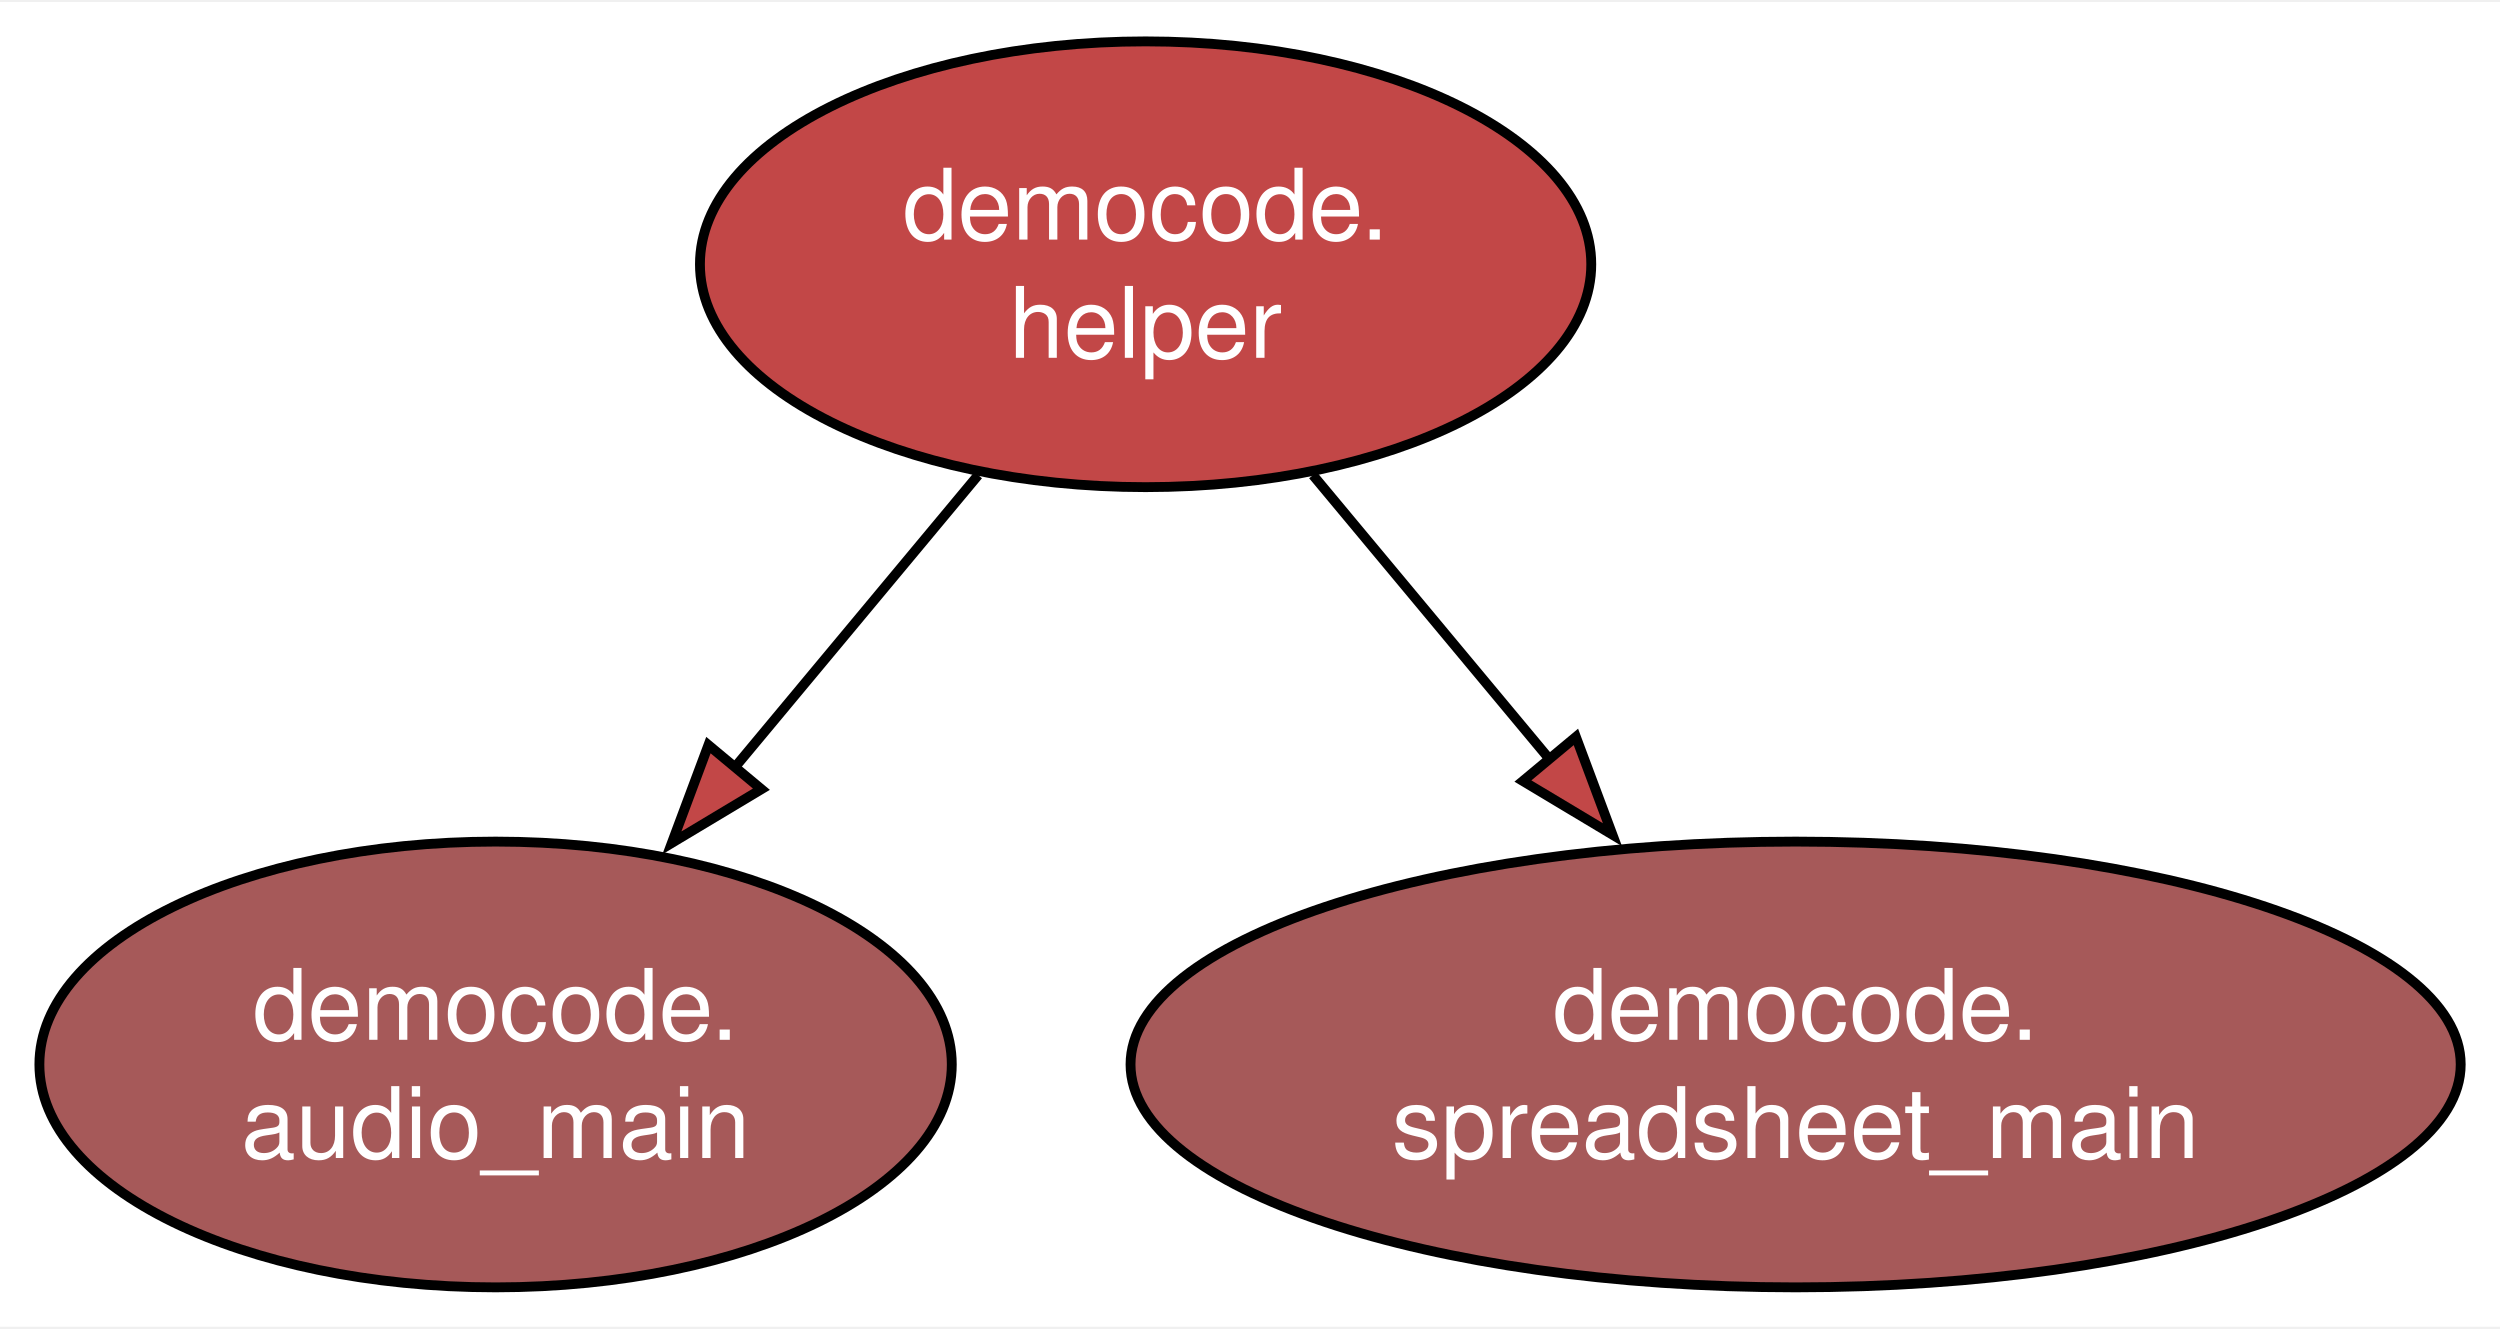
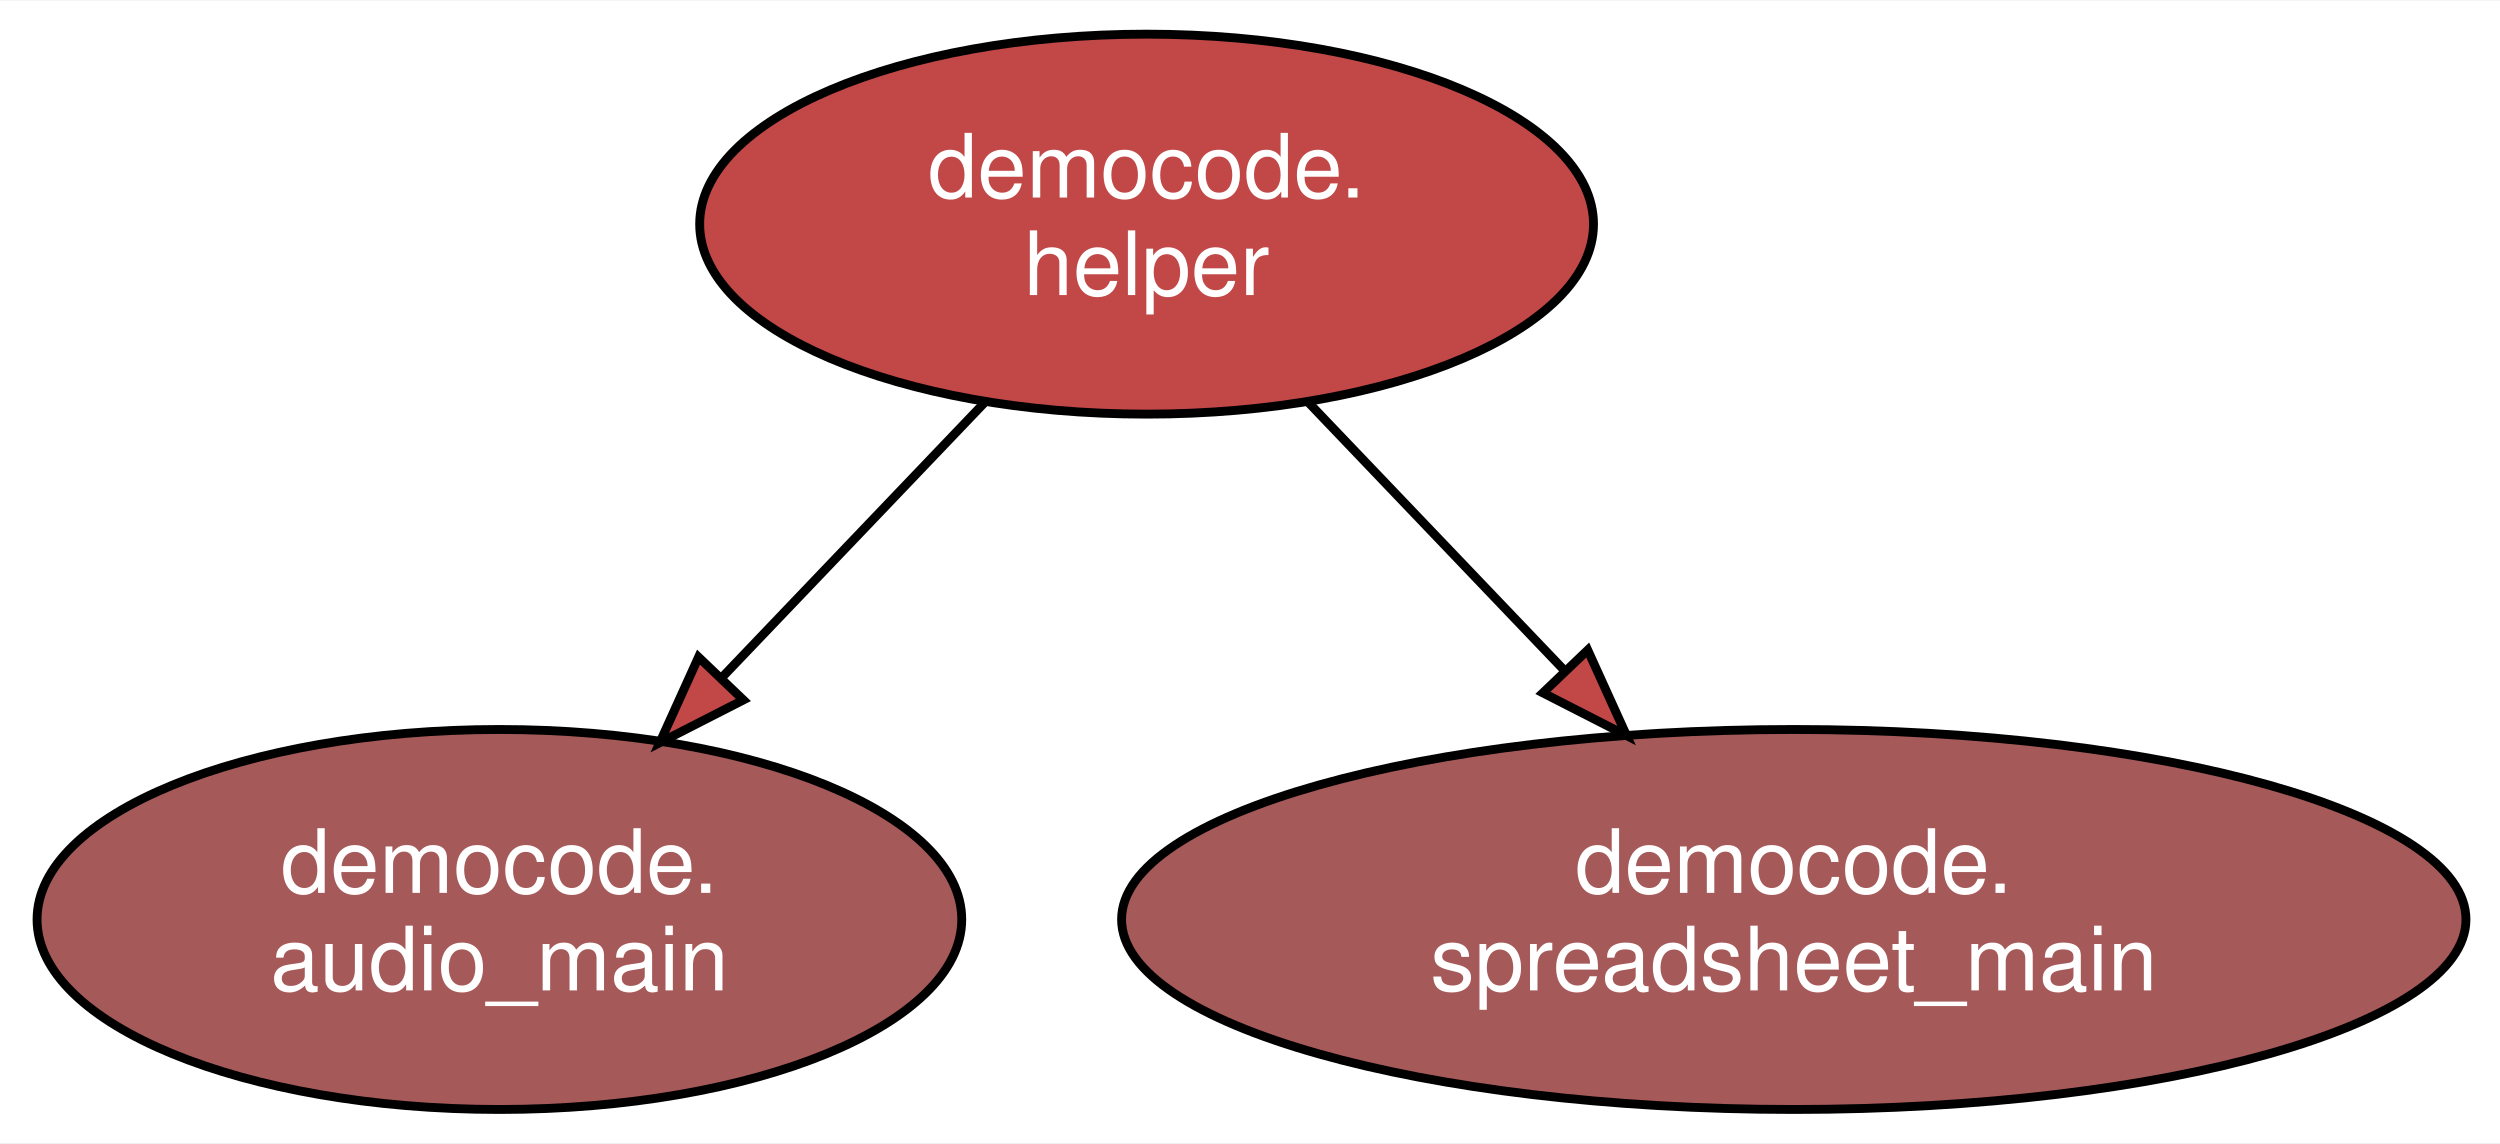
- <svg xmlns="http://www.w3.org/2000/svg" width="254pt" height="135pt" viewBox="0.00 0.00 253.84 134.51">
-   <g id="graph0" class="graph" transform="scale(1 1) rotate(0) translate(4 130.51)">
+ <svg xmlns="http://www.w3.org/2000/svg" width="282pt" height="129pt" viewBox="0.00 0.00 281.99 128.85">
+   <g id="graph0" class="graph" transform="scale(1 1) rotate(0) translate(4 124.85)">
    <style>.edge&gt;path:hover{stroke-width:8}</style>
-     <polygon fill="white" stroke="none" points="-4,4 -4,-130.51 249.84,-130.51 249.84,4 -4,4" />
+     <polygon fill="white" stroke="transparent" points="-4,4 -4,-124.85 277.99,-124.85 277.99,4 -4,4" />
    <g id="node1" class="node">
      <style>.edge&gt;path:hover{stroke-width:8}</style>
-       <ellipse fill="#a65959" stroke="black" cx="46.32" cy="-22.63" rx="46.32" ry="22.63" />
-       <text text-anchor="middle" x="46.32" y="-25.13" font-family="Helvetica,sans-Serif" font-size="10.00" fill="#ffffff">democode.</text>
-       <text text-anchor="middle" x="46.32" y="-13.13" font-family="Helvetica,sans-Serif" font-size="10.00" fill="#ffffff">audio_main</text>
+       <ellipse fill="#a65959" stroke="black" cx="52.33" cy="-21.21" rx="52.15" ry="21.43" />
+       <text text-anchor="middle" x="52.33" y="-24.21" font-family="Helvetica,sans-Serif" font-size="10.00" fill="#ffffff">democode.</text>
+       <text text-anchor="middle" x="52.33" y="-13.21" font-family="Helvetica,sans-Serif" font-size="10.00" fill="#ffffff">audio_main</text>
    </g>
    <g id="node2" class="node">
      <style>.edge&gt;path:hover{stroke-width:8}</style>
-       <ellipse fill="#c24747" stroke="black" cx="112.32" cy="-103.88" rx="45.25" ry="22.63" />
-       <text text-anchor="middle" x="112.32" y="-106.38" font-family="Helvetica,sans-Serif" font-size="10.00" fill="#ffffff">democode.</text>
-       <text text-anchor="middle" x="112.32" y="-94.38" font-family="Helvetica,sans-Serif" font-size="10.00" fill="#ffffff">helper</text>
+       <ellipse fill="#c24747" stroke="black" cx="125.33" cy="-99.64" rx="50.41" ry="21.43" />
+       <text text-anchor="middle" x="125.33" y="-102.64" font-family="Helvetica,sans-Serif" font-size="10.00" fill="#ffffff">democode.</text>
+       <text text-anchor="middle" x="125.33" y="-91.64" font-family="Helvetica,sans-Serif" font-size="10.00" fill="#ffffff">helper</text>
    </g>
    <g id="edge1" class="edge">
      <style>.edge&gt;path:hover{stroke-width:8}</style>
-       <path fill="none" stroke="black" d="M95.32,-82.47C87.77,-73.41 78.76,-62.58 70.53,-52.7" />
-       <polygon fill="#c24747" stroke="black" points="73.31,-50.58 64.22,-45.13 67.93,-55.06 73.31,-50.58" />
+       <path fill="none" stroke="black" d="M107.28,-79.75C98.33,-70.38 87.37,-58.91 77.6,-48.68" />
+       <polygon fill="#c24747" stroke="black" points="79.85,-45.97 70.42,-41.15 74.79,-50.8 79.85,-45.97" />
    </g>
    <g id="node3" class="node">
      <style>.edge&gt;path:hover{stroke-width:8}</style>
-       <ellipse fill="#a65959" stroke="black" cx="178.32" cy="-22.63" rx="67.53" ry="22.63" />
-       <text text-anchor="middle" x="178.32" y="-25.13" font-family="Helvetica,sans-Serif" font-size="10.00" fill="#ffffff">democode.</text>
-       <text text-anchor="middle" x="178.32" y="-13.13" font-family="Helvetica,sans-Serif" font-size="10.00" fill="#ffffff">spreadsheet_main</text>
+       <ellipse fill="#a65959" stroke="black" cx="198.33" cy="-21.21" rx="75.82" ry="21.43" />
+       <text text-anchor="middle" x="198.33" y="-24.21" font-family="Helvetica,sans-Serif" font-size="10.00" fill="#ffffff">democode.</text>
+       <text text-anchor="middle" x="198.33" y="-13.21" font-family="Helvetica,sans-Serif" font-size="10.00" fill="#ffffff">spreadsheet_main</text>
    </g>
    <g id="edge2" class="edge">
      <style>.edge&gt;path:hover{stroke-width:8}</style>
-       <path fill="none" stroke="black" d="M129.31,-82.47C136.68,-73.62 145.46,-63.09 153.53,-53.39" />
-       <polygon fill="#c24747" stroke="black" points="156.01,-55.89 159.72,-45.96 150.63,-51.41 156.01,-55.89" />
+       <path fill="none" stroke="black" d="M143.37,-79.75C152.12,-70.59 162.79,-59.42 172.39,-49.37" />
+       <polygon fill="#c24747" stroke="black" points="175.09,-51.6 179.47,-41.95 170.03,-46.77 175.09,-51.6" />
    </g>
  </g>
</svg>
